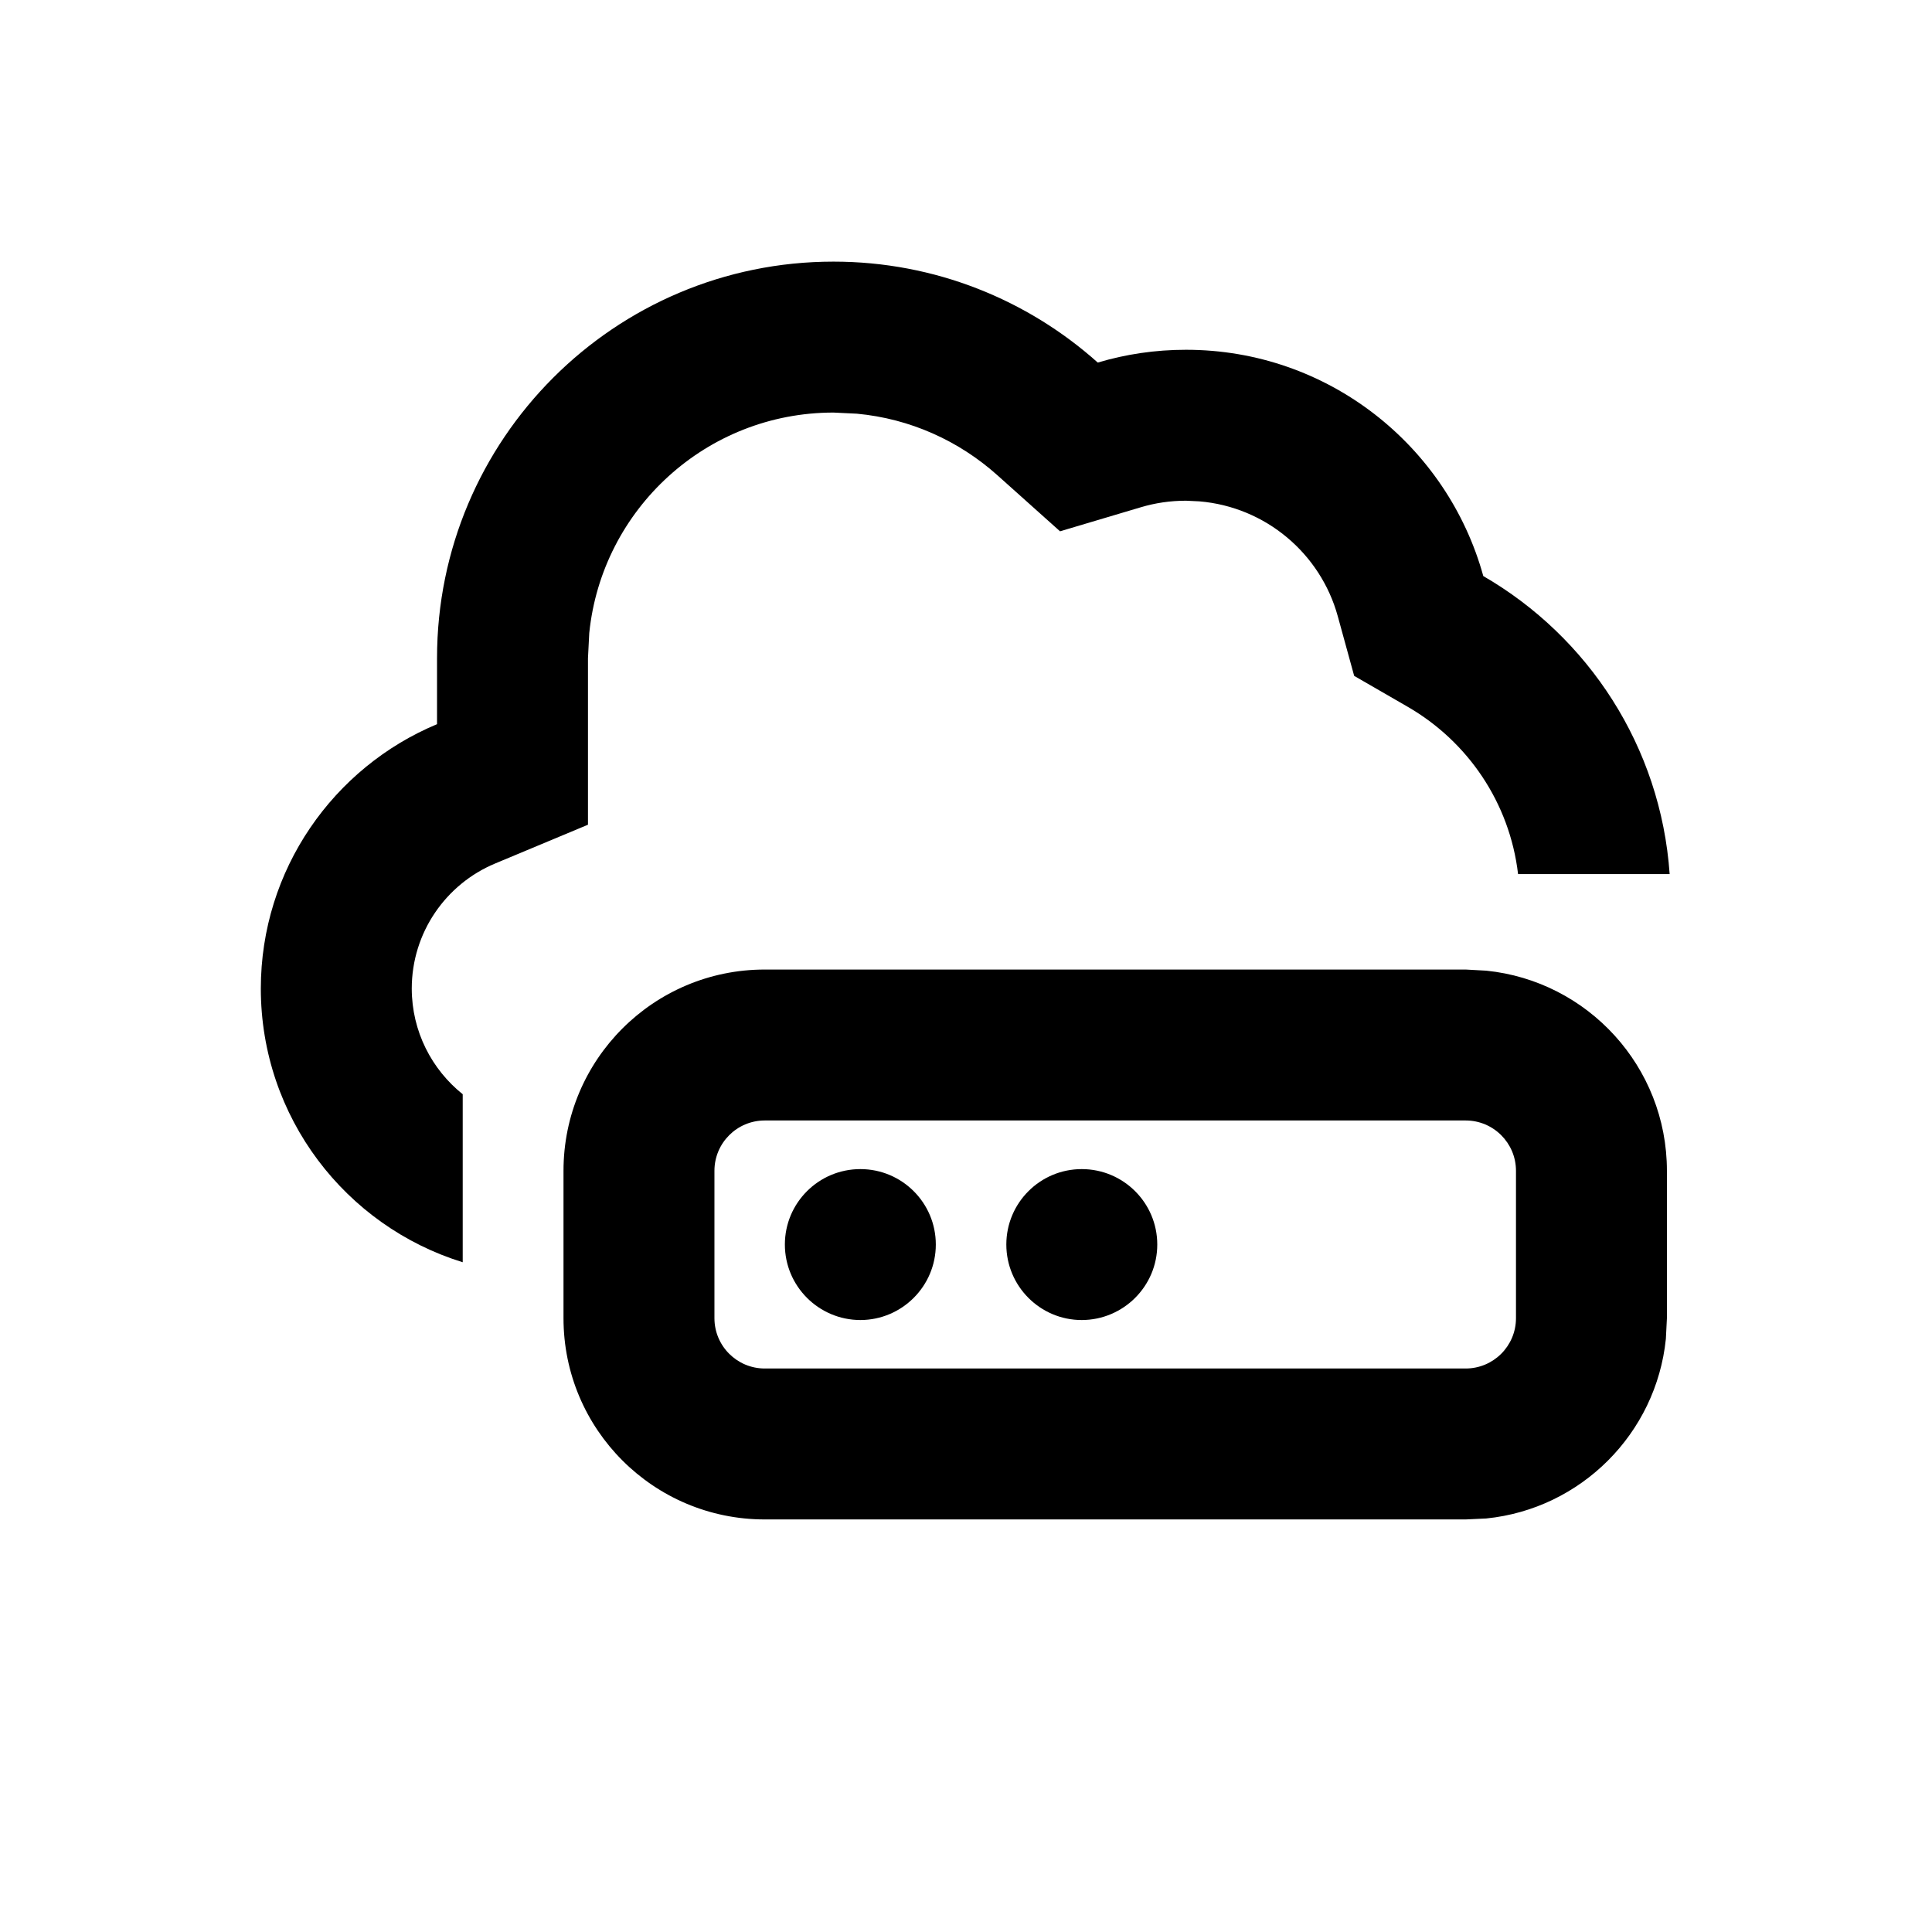
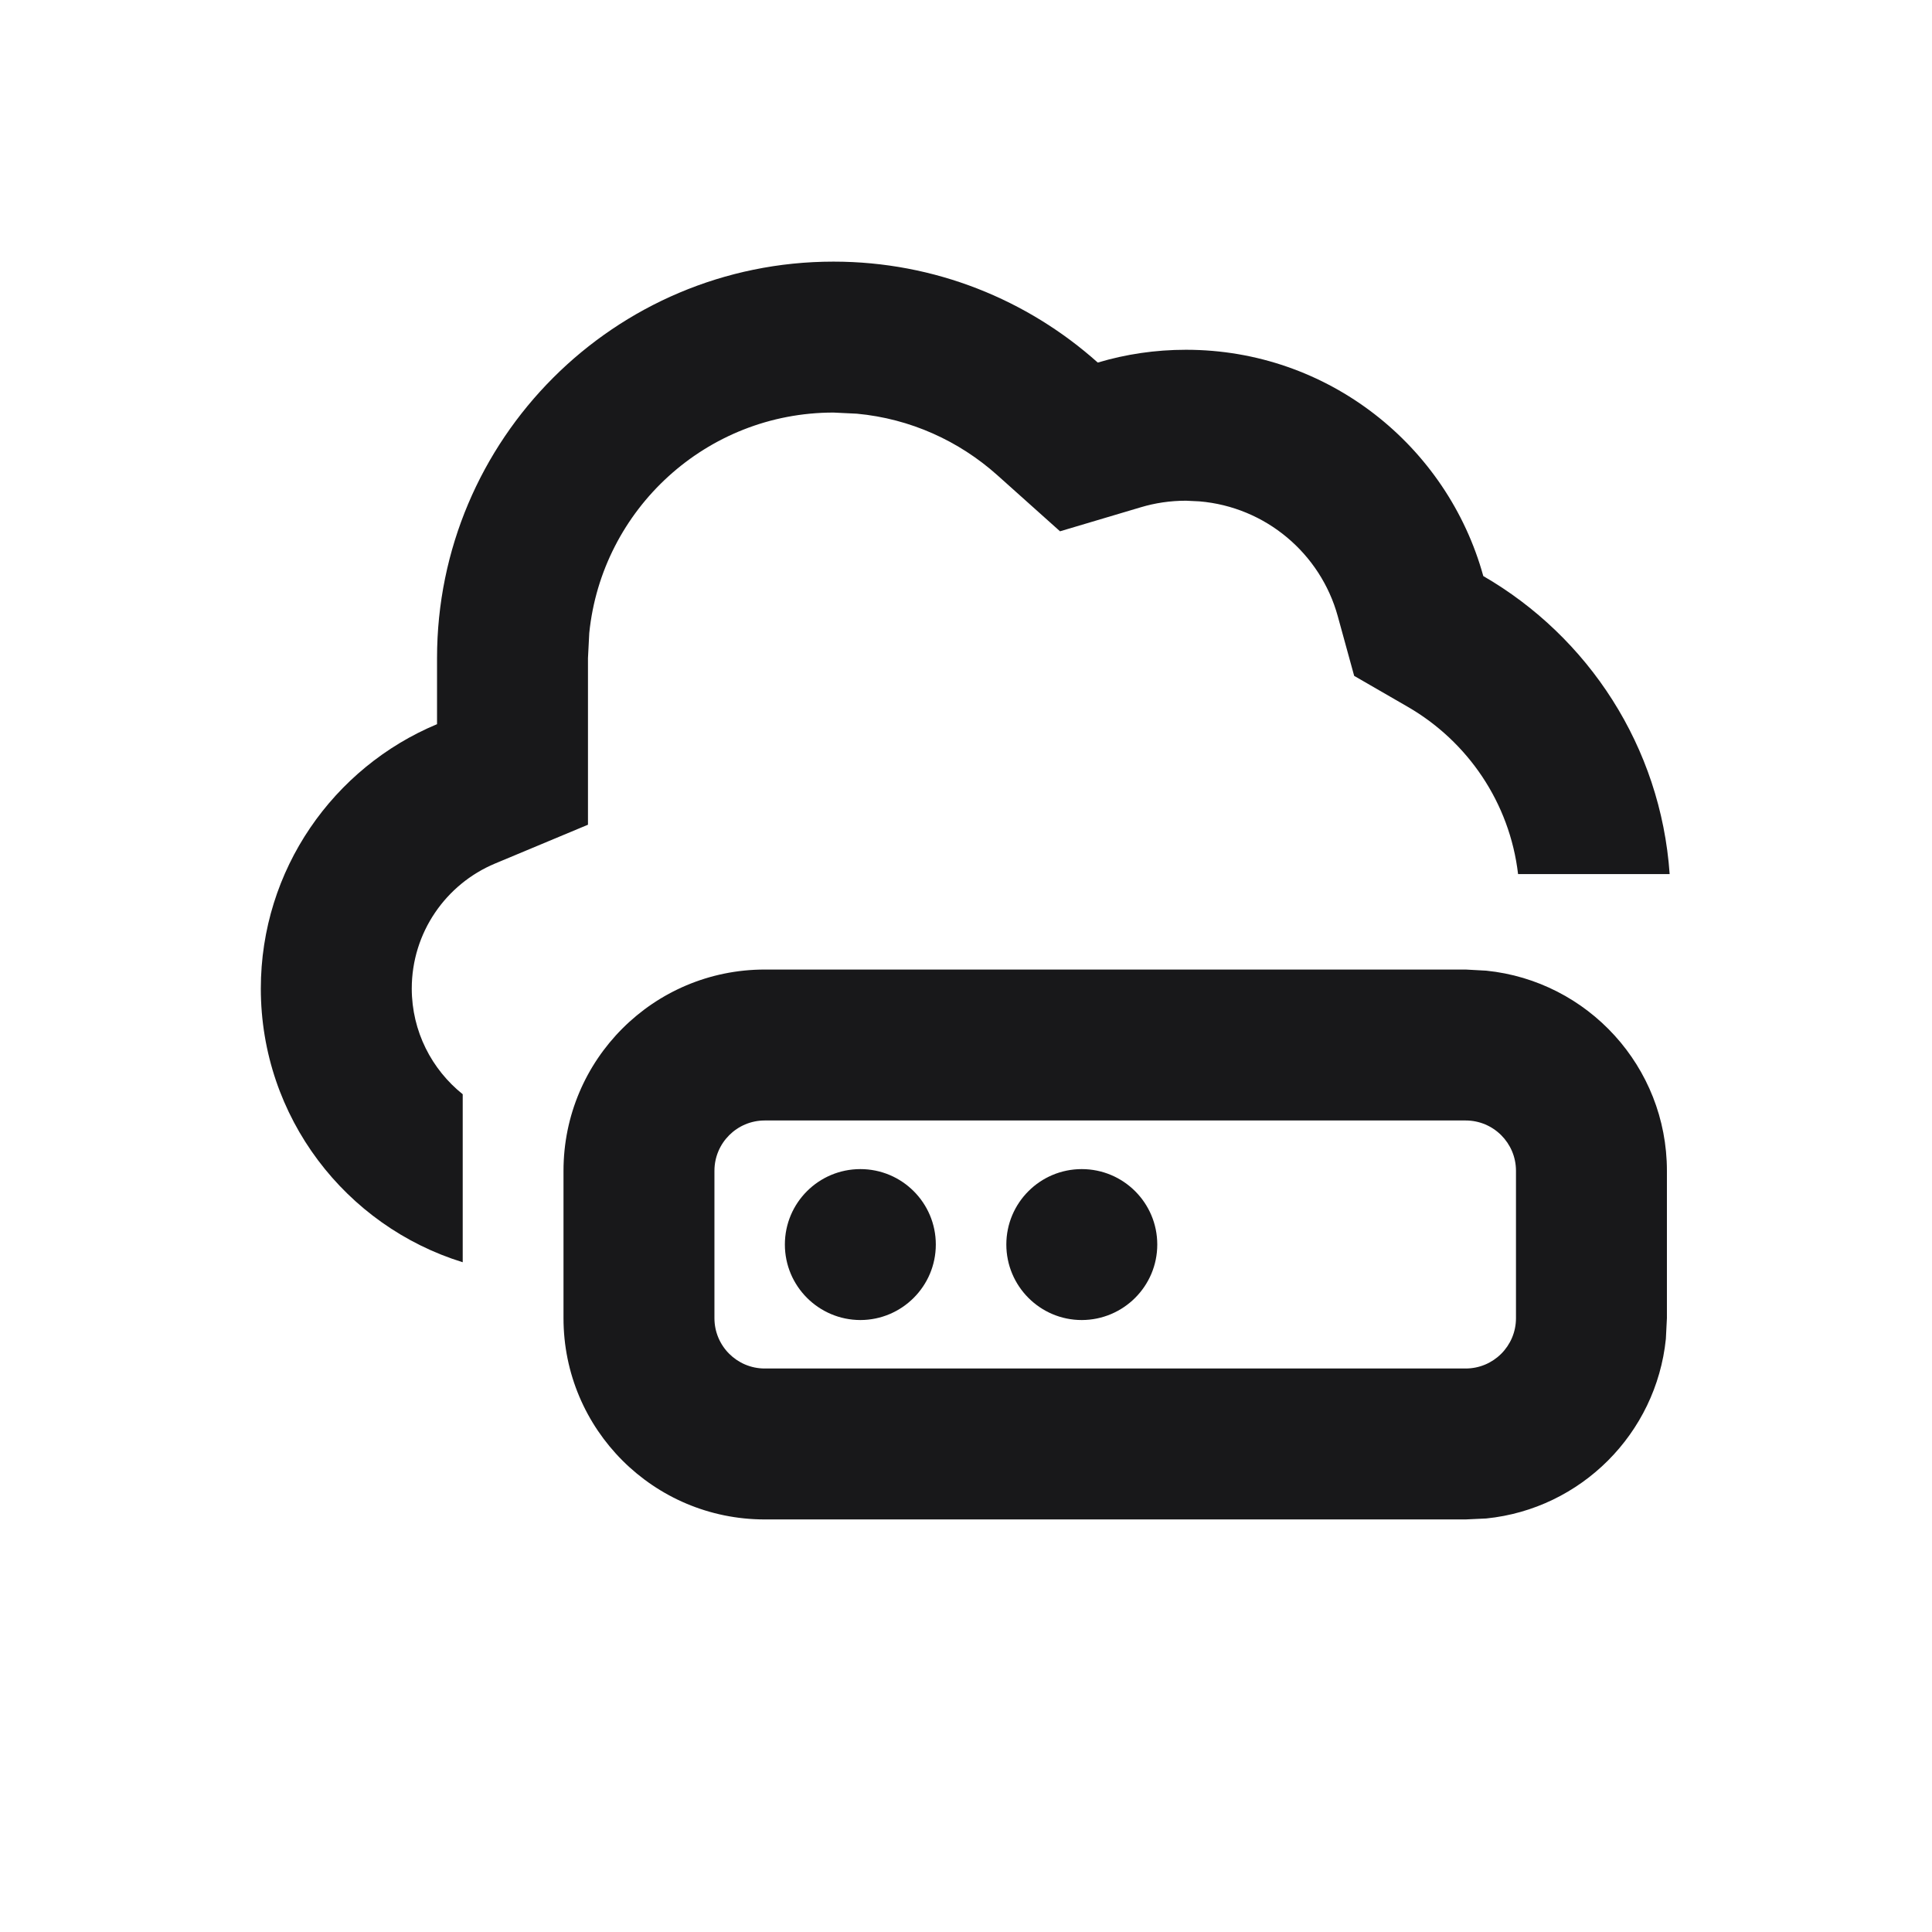
<svg xmlns="http://www.w3.org/2000/svg" width="24" height="24" viewBox="0 0 24 24" fill="none">
-   <path d="M18.463 12.058C19.723 12.186 20.707 13.25 20.707 14.544V16.375L20.694 16.632C20.574 17.808 19.639 18.744 18.463 18.863L18.207 18.875H9.5C8.119 18.875 7 17.756 7 16.375V14.544C7 13.163 8.119 12.044 9.5 12.044H18.207L18.463 12.058ZM9.5 13.919C9.155 13.919 8.875 14.199 8.875 14.544V16.375C8.875 16.72 9.155 17 9.5 17H18.207C18.552 17 18.832 16.72 18.832 16.375V14.544C18.832 14.199 18.552 13.919 18.207 13.919H9.5ZM10.688 14.523C11.205 14.523 11.625 14.942 11.625 15.46C11.625 15.977 11.205 16.397 10.688 16.398C10.17 16.397 9.75 15.977 9.75 15.46C9.75 14.942 10.17 14.523 10.688 14.523ZM13.438 14.523C13.956 14.523 14.376 14.943 14.376 15.46C14.376 15.977 13.956 16.397 13.438 16.398C12.921 16.398 12.501 15.977 12.501 15.46C12.501 14.942 12.921 14.523 13.438 14.523ZM10.354 3.25C11.615 3.25 12.765 3.725 13.637 4.504C13.984 4.4 14.352 4.345 14.733 4.345C16.496 4.345 17.979 5.536 18.426 7.156C19.728 7.909 20.631 9.274 20.741 10.858H18.858C18.754 9.972 18.233 9.211 17.487 8.78L16.822 8.396L16.618 7.654C16.404 6.877 15.723 6.297 14.899 6.228L14.733 6.22C14.534 6.22 14.347 6.249 14.173 6.301L13.168 6.6L12.387 5.901C11.913 5.478 11.31 5.201 10.644 5.139L10.354 5.125C8.775 5.125 7.476 6.326 7.32 7.864L7.304 8.176V10.245L6.15 10.727C5.539 10.982 5.115 11.585 5.115 12.281C5.116 12.812 5.363 13.285 5.748 13.593V15.68C4.296 15.232 3.241 13.88 3.24 12.281C3.24 10.802 4.144 9.532 5.429 8.996V8.176C5.429 5.456 7.634 3.25 10.354 3.25Z" fill="black" />
+   <path d="M18.463 12.058C19.723 12.186 20.707 13.25 20.707 14.544V16.375L20.694 16.632C20.574 17.808 19.639 18.744 18.463 18.863L18.207 18.875H9.5C8.119 18.875 7 17.756 7 16.375V14.544C7 13.163 8.119 12.044 9.5 12.044H18.207L18.463 12.058ZM9.5 13.919C9.155 13.919 8.875 14.199 8.875 14.544V16.375C8.875 16.72 9.155 17 9.5 17H18.207C18.552 17 18.832 16.72 18.832 16.375V14.544C18.832 14.199 18.552 13.919 18.207 13.919H9.5ZM10.688 14.523C11.205 14.523 11.625 14.942 11.625 15.46C11.625 15.977 11.205 16.397 10.688 16.398C10.17 16.397 9.75 15.977 9.75 15.46C9.75 14.942 10.17 14.523 10.688 14.523ZM13.438 14.523C13.956 14.523 14.376 14.943 14.376 15.46C14.376 15.977 13.956 16.397 13.438 16.398C12.921 16.398 12.501 15.977 12.501 15.46C12.501 14.942 12.921 14.523 13.438 14.523ZM10.354 3.25C11.615 3.25 12.765 3.725 13.637 4.504C13.984 4.4 14.352 4.345 14.733 4.345C16.496 4.345 17.979 5.536 18.426 7.156C19.728 7.909 20.631 9.274 20.741 10.858H18.858C18.754 9.972 18.233 9.211 17.487 8.78L16.822 8.396L16.618 7.654C16.404 6.877 15.723 6.297 14.899 6.228L14.733 6.22C14.534 6.22 14.347 6.249 14.173 6.301L13.168 6.6L12.387 5.901C11.913 5.478 11.31 5.201 10.644 5.139L10.354 5.125C8.775 5.125 7.476 6.326 7.32 7.864L7.304 8.176V10.245L6.15 10.727C5.539 10.982 5.115 11.585 5.115 12.281C5.116 12.812 5.363 13.285 5.748 13.593V15.68C4.296 15.232 3.241 13.88 3.24 12.281C3.24 10.802 4.144 9.532 5.429 8.996V8.176C5.429 5.456 7.634 3.25 10.354 3.25Z" fill="#18181a" />
</svg>
